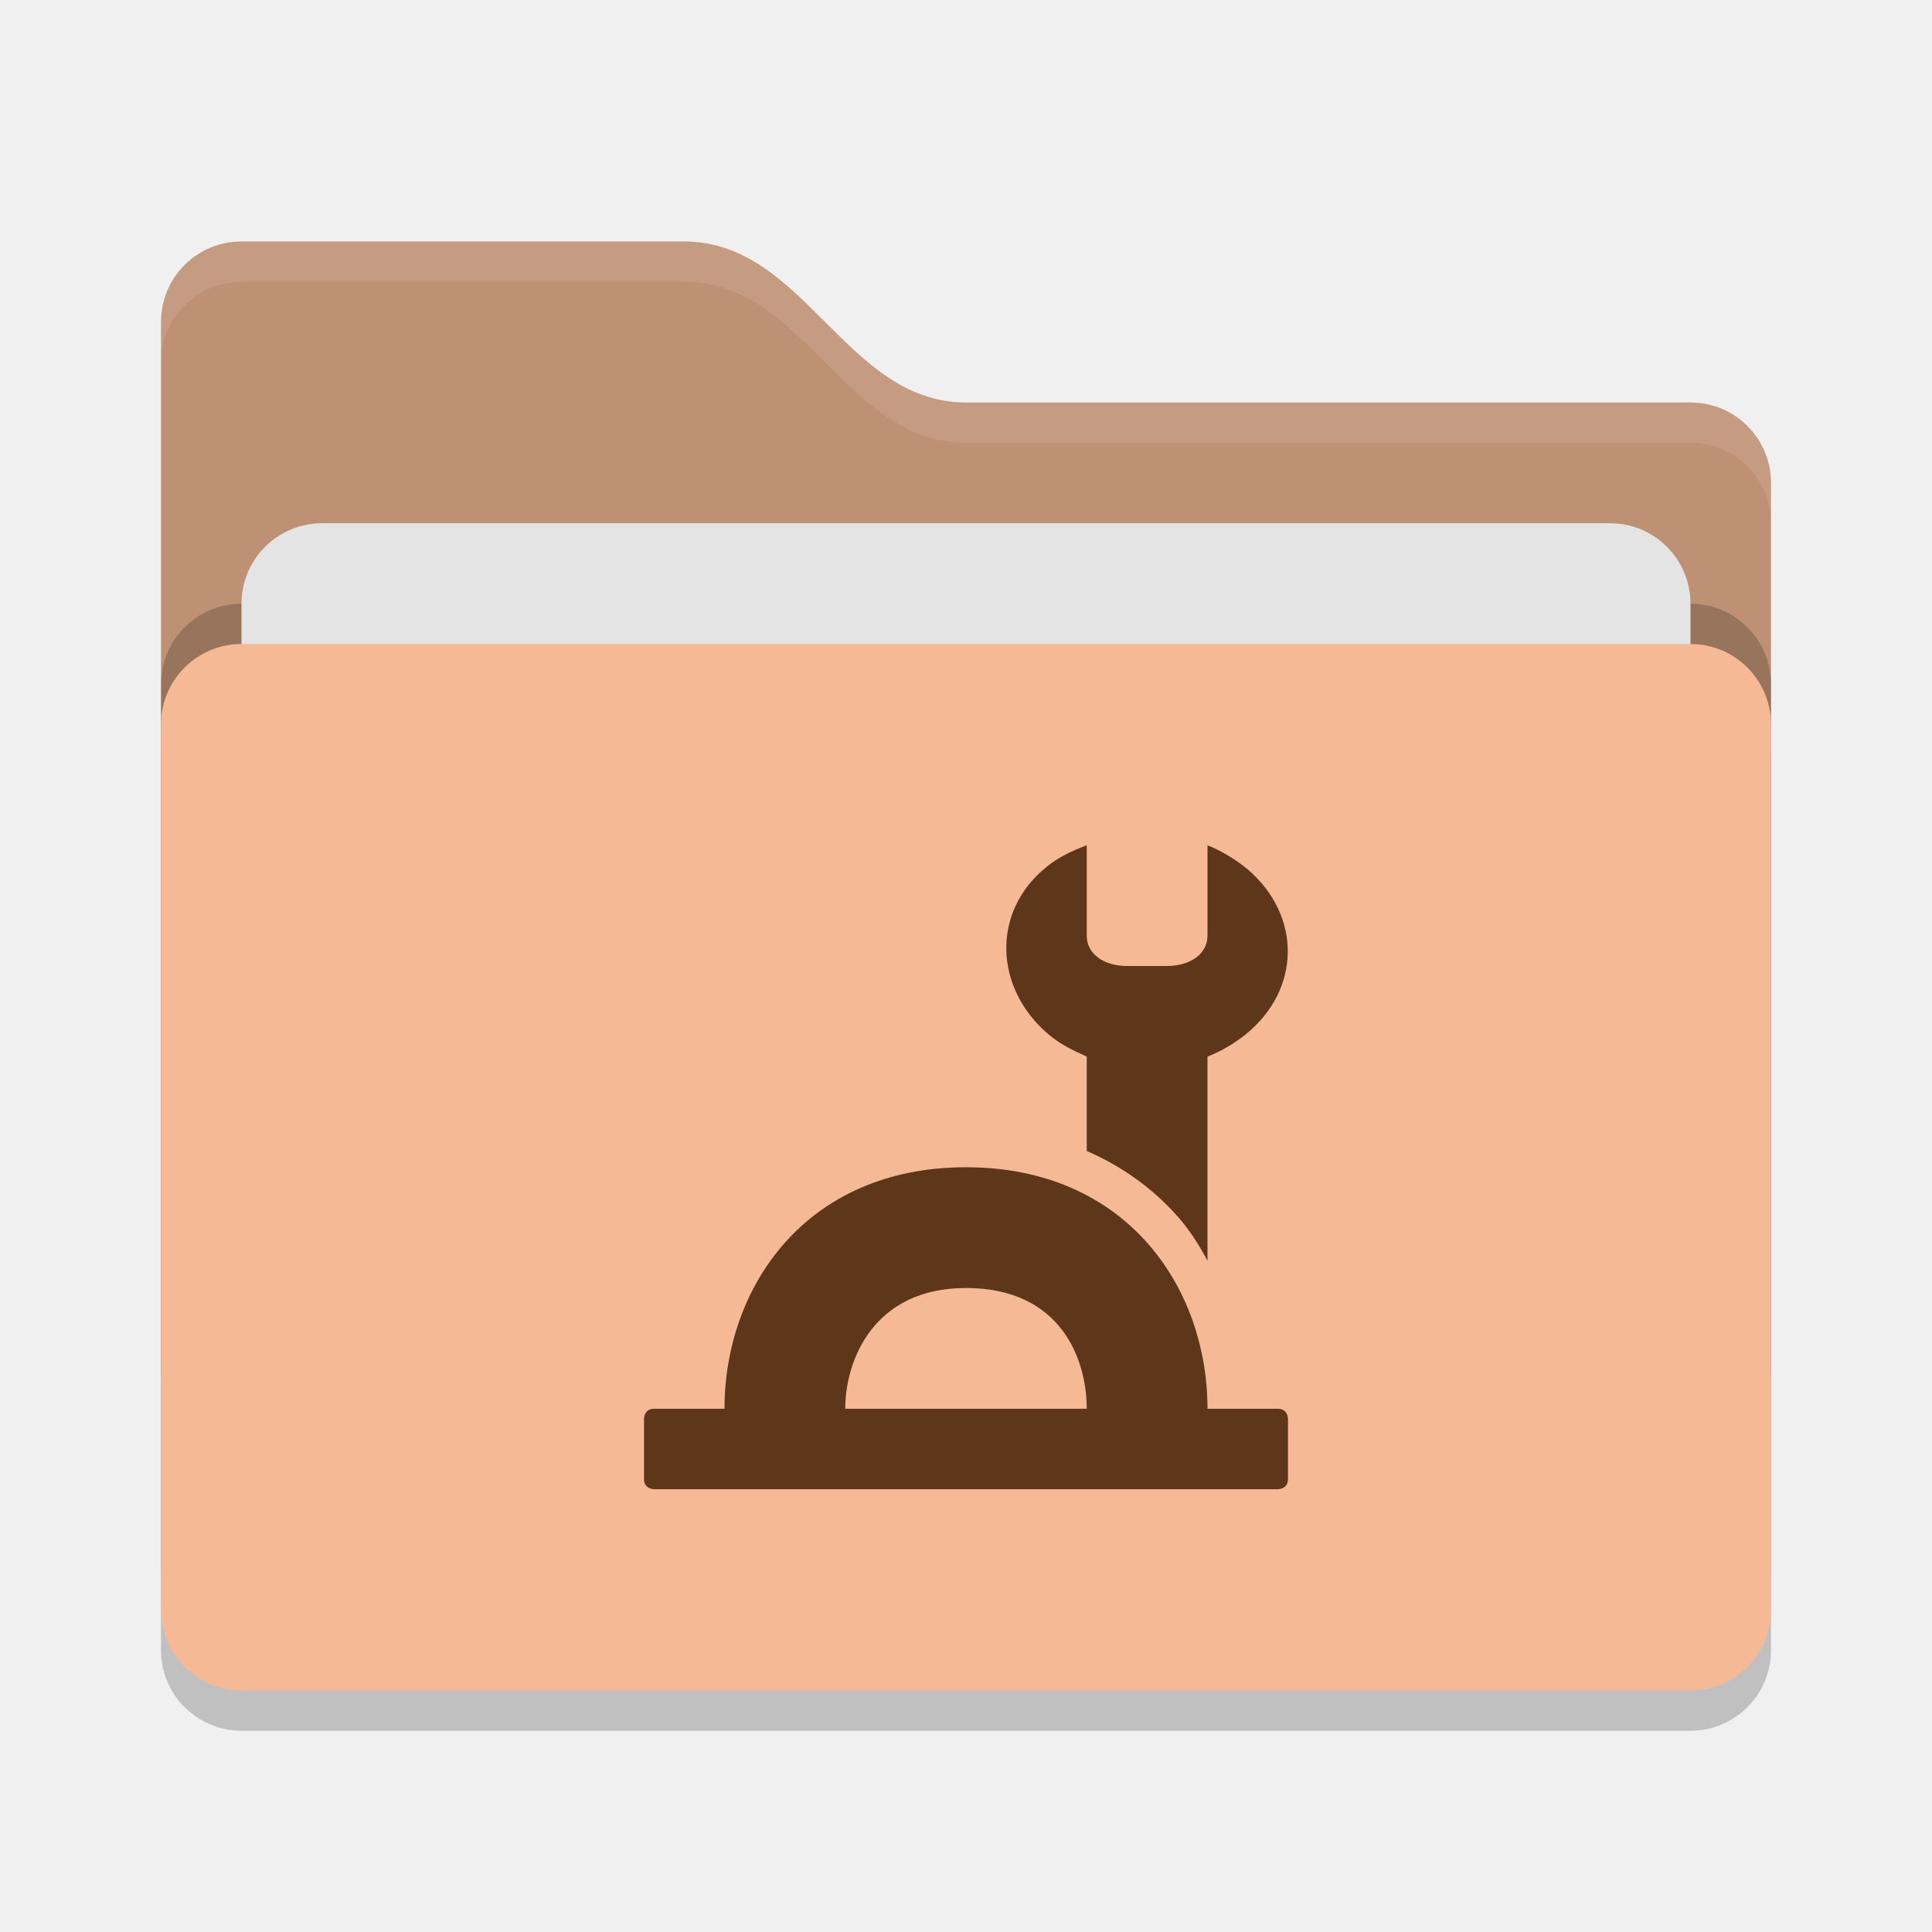
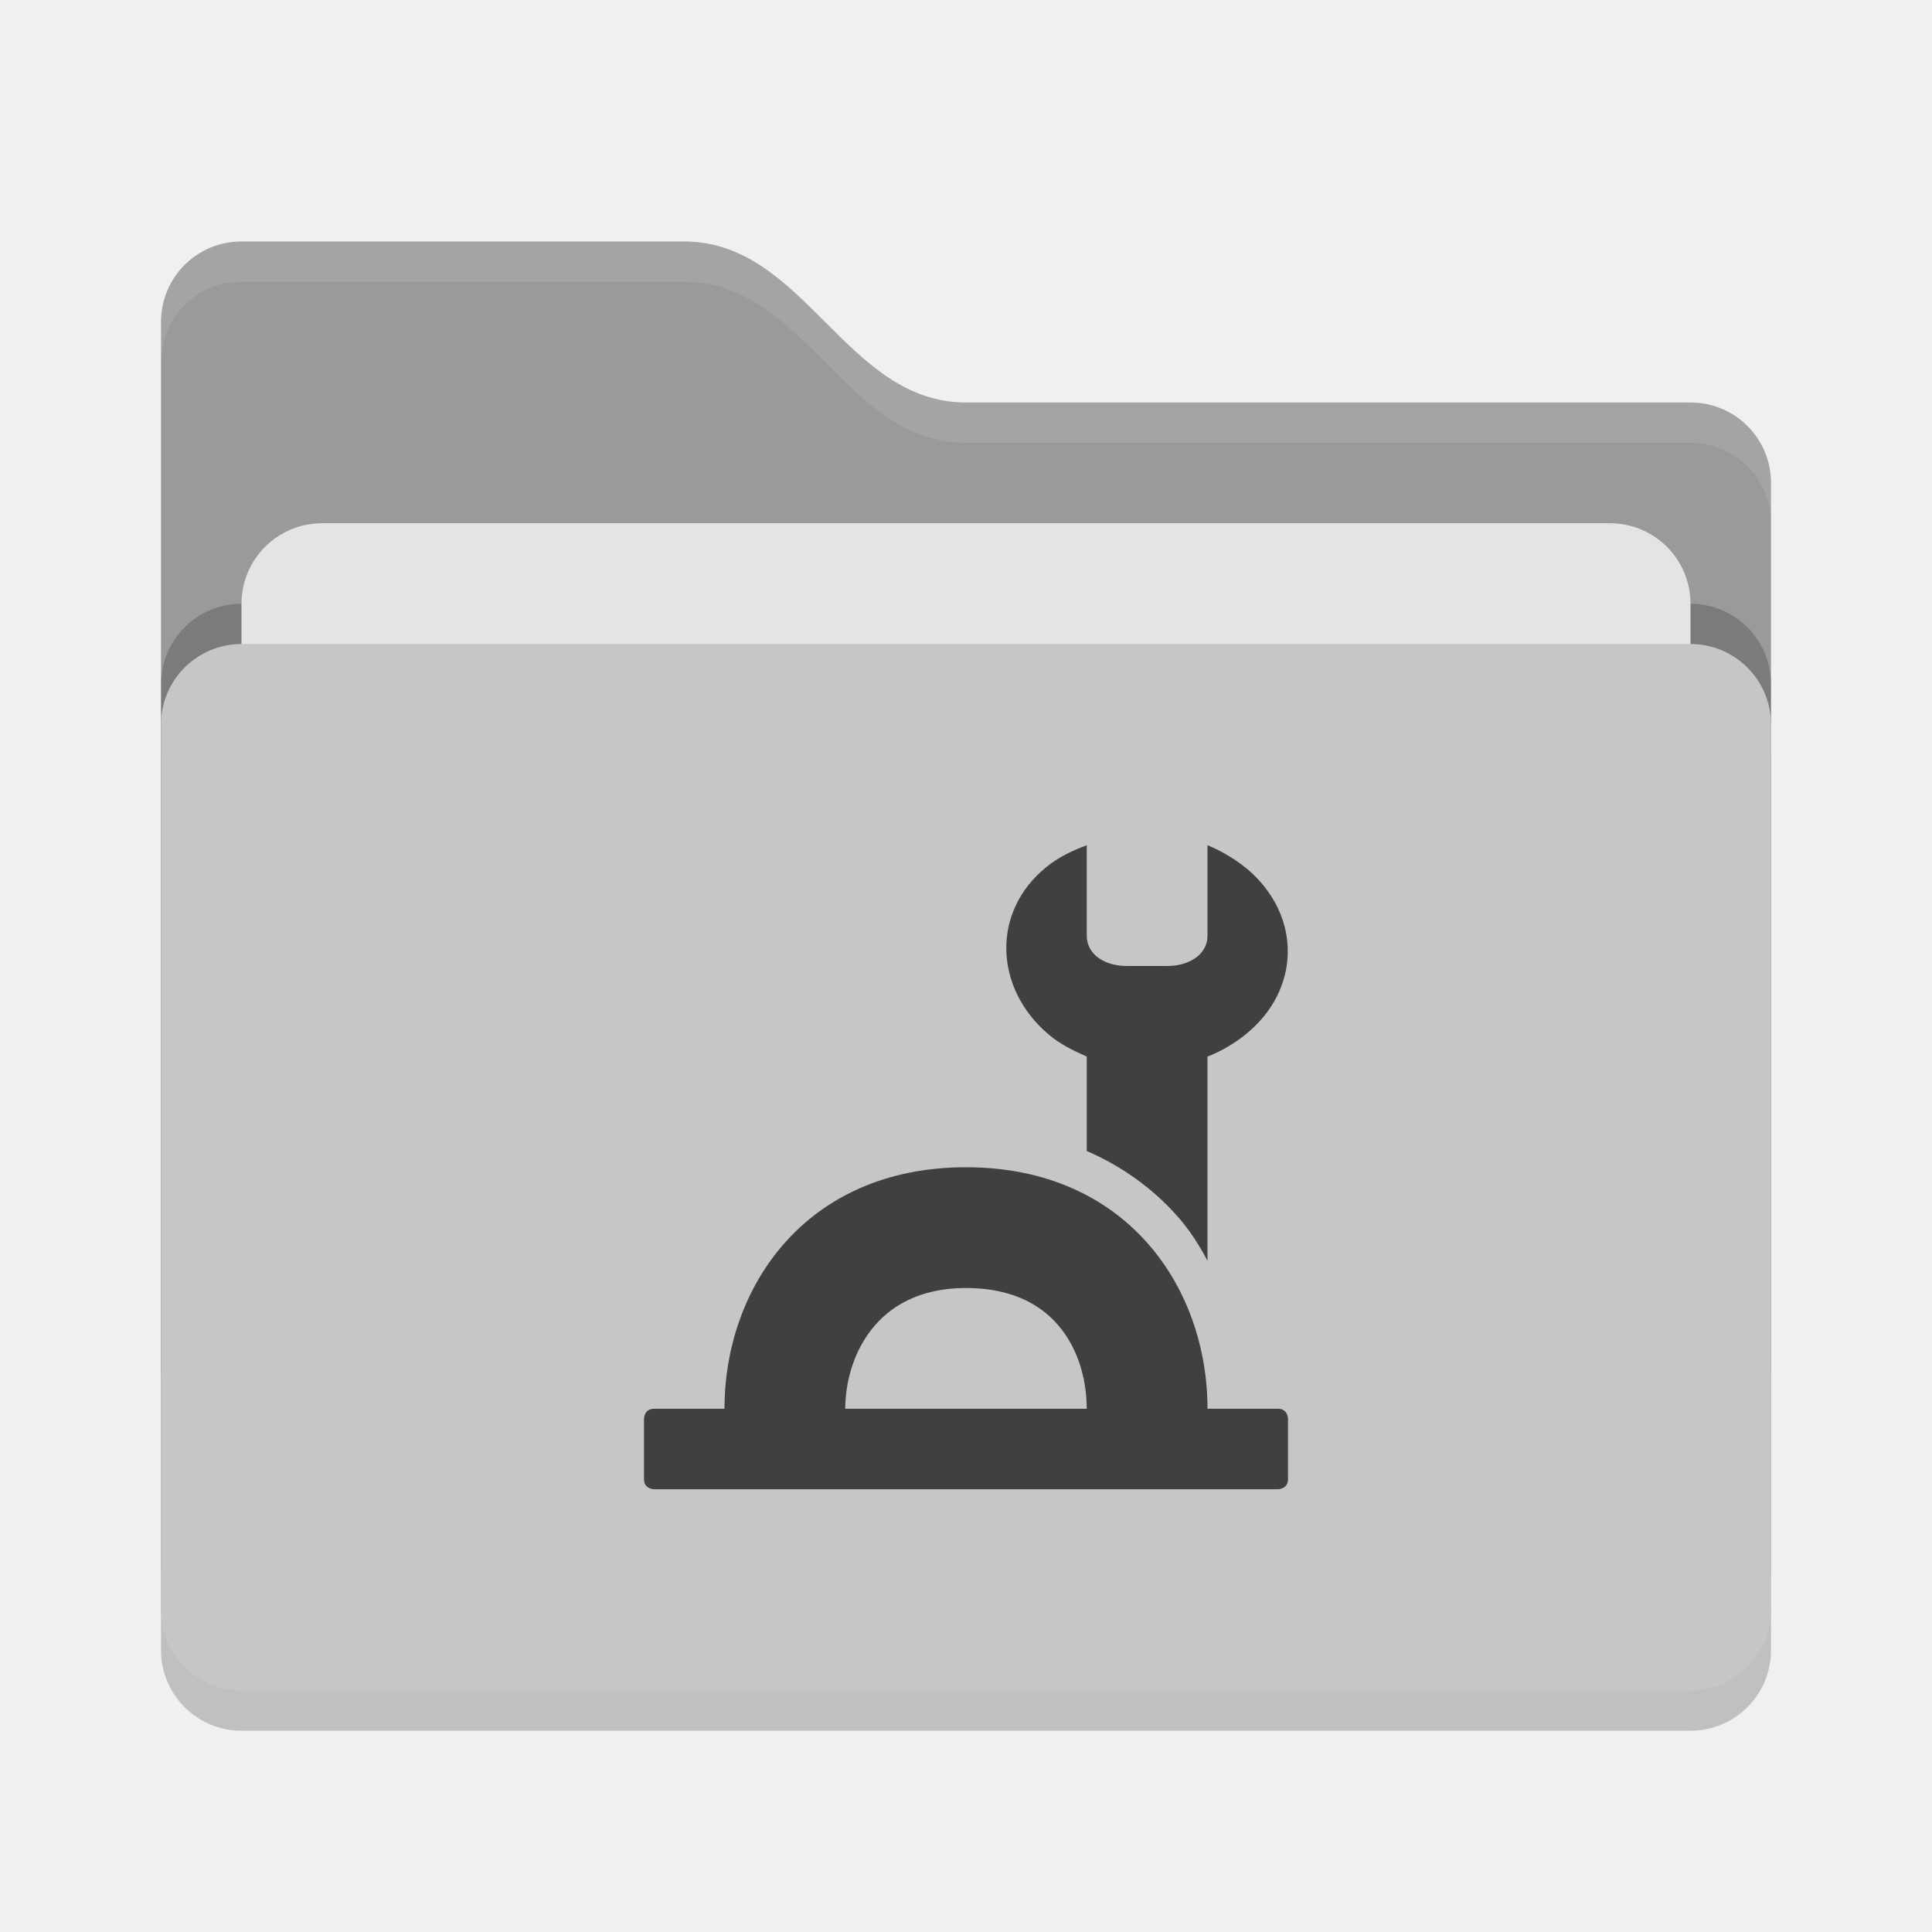
<svg xmlns="http://www.w3.org/2000/svg" width="48" height="48" version="1">
  <rect style="opacity:0.2" width="40" height="26" x="4" y="17" rx="2" ry="2" />
-   <path style="fill:#bf9174" d="M 4,34 C 4,35.108 4.892,36 6,36 H 42 C 43.108,36 44,35.108 44,34 V 12 C 44,10.892 43.108,10 42,10 H 24 C 21,10 20,6 17,6 H 6 C 4.892,6 4,6.892 4,8" />
+   <path style="fill:#9a9a9a" d="M 4,34 C 4,35.108 4.892,36 6,36 H 42 C 43.108,36 44,35.108 44,34 V 12 C 44,10.892 43.108,10 42,10 H 24 C 21,10 20,6 17,6 H 6 C 4.892,6 4,6.892 4,8" />
  <rect style="opacity:0.2" width="40" height="26" x="4" y="15" rx="2" ry="2" />
  <rect style="fill:#e4e4e4" width="36" height="16" x="6" y="13" rx="2" ry="2" />
-   <rect style="fill:#f5ba95" width="40" height="26" x="4" y="16" rx="2" ry="2" />
+   <rect style="fill:#c6c6c6" width="40" height="26" x="4" y="16" rx="2" ry="2" />
  <path style="opacity:0.1;fill:#ffffff" d="M 6,6 C 4.892,6 4,6.892 4,8 V 9 C 4,7.892 4.892,7 6,7 H 17 C 20,7 21,11 24,11 H 42 C 43.108,11 44,11.892 44,13 V 12 C 44,10.892 43.108,10 42,10 H 24 C 21,10 20,6 17,6 Z" />
-   <path style="fill:#5e371b" d="M 27,21 C 26.65,21.13 26.29,21.299 26,21.539 24.62,22.649 24.701,24.559 26.051,25.699 26.331,25.939 26.66,26.1 27,26.25 V 28.596 C 27.893,28.983 28.651,29.54 29.248,30.211 29.552,30.553 29.791,30.931 30,31.322 V 26.25 C 30.34,26.12 30.659,25.929 30.949,25.699 32.329,24.579 32.34,22.75 31,21.6 30.71,21.36 30.35,21.14 30,21 V 23.25 C 30,23.71 29.55,24 29,24 H 28 C 27.44,24 27,23.71 27,23.25 Z M 24,29 C 20,29 18,32 18,35 H 16.25 C 16,35 16,35.25 16,35.25 V 36.75 C 16,37 16.25,37 16.25,37 H 31.75 C 31.75,37 32,37 32,36.75 V 35.25 C 32,35.25 32,35 31.75,35 H 30 C 30,32 28,29 24,29 Z M 24,32 C 26.35,32 27,33.76 27,35 H 21 C 21,33.8 21.7,32 24,32 Z" />
+   <path style="fill:#404040" d="M 27,21 C 26.65,21.13 26.29,21.299 26,21.539 24.62,22.649 24.701,24.559 26.051,25.699 26.331,25.939 26.66,26.1 27,26.25 V 28.596 C 27.893,28.983 28.651,29.54 29.248,30.211 29.552,30.553 29.791,30.931 30,31.322 V 26.25 C 30.34,26.12 30.659,25.929 30.949,25.699 32.329,24.579 32.34,22.75 31,21.6 30.71,21.36 30.35,21.14 30,21 V 23.25 C 30,23.71 29.55,24 29,24 H 28 C 27.44,24 27,23.71 27,23.25 Z M 24,29 C 20,29 18,32 18,35 H 16.25 C 16,35 16,35.25 16,35.25 V 36.75 C 16,37 16.25,37 16.25,37 H 31.75 C 31.75,37 32,37 32,36.75 V 35.25 C 32,35.25 32,35 31.75,35 H 30 C 30,32 28,29 24,29 Z M 24,32 C 26.35,32 27,33.76 27,35 H 21 C 21,33.8 21.7,32 24,32 Z" />
</svg>
